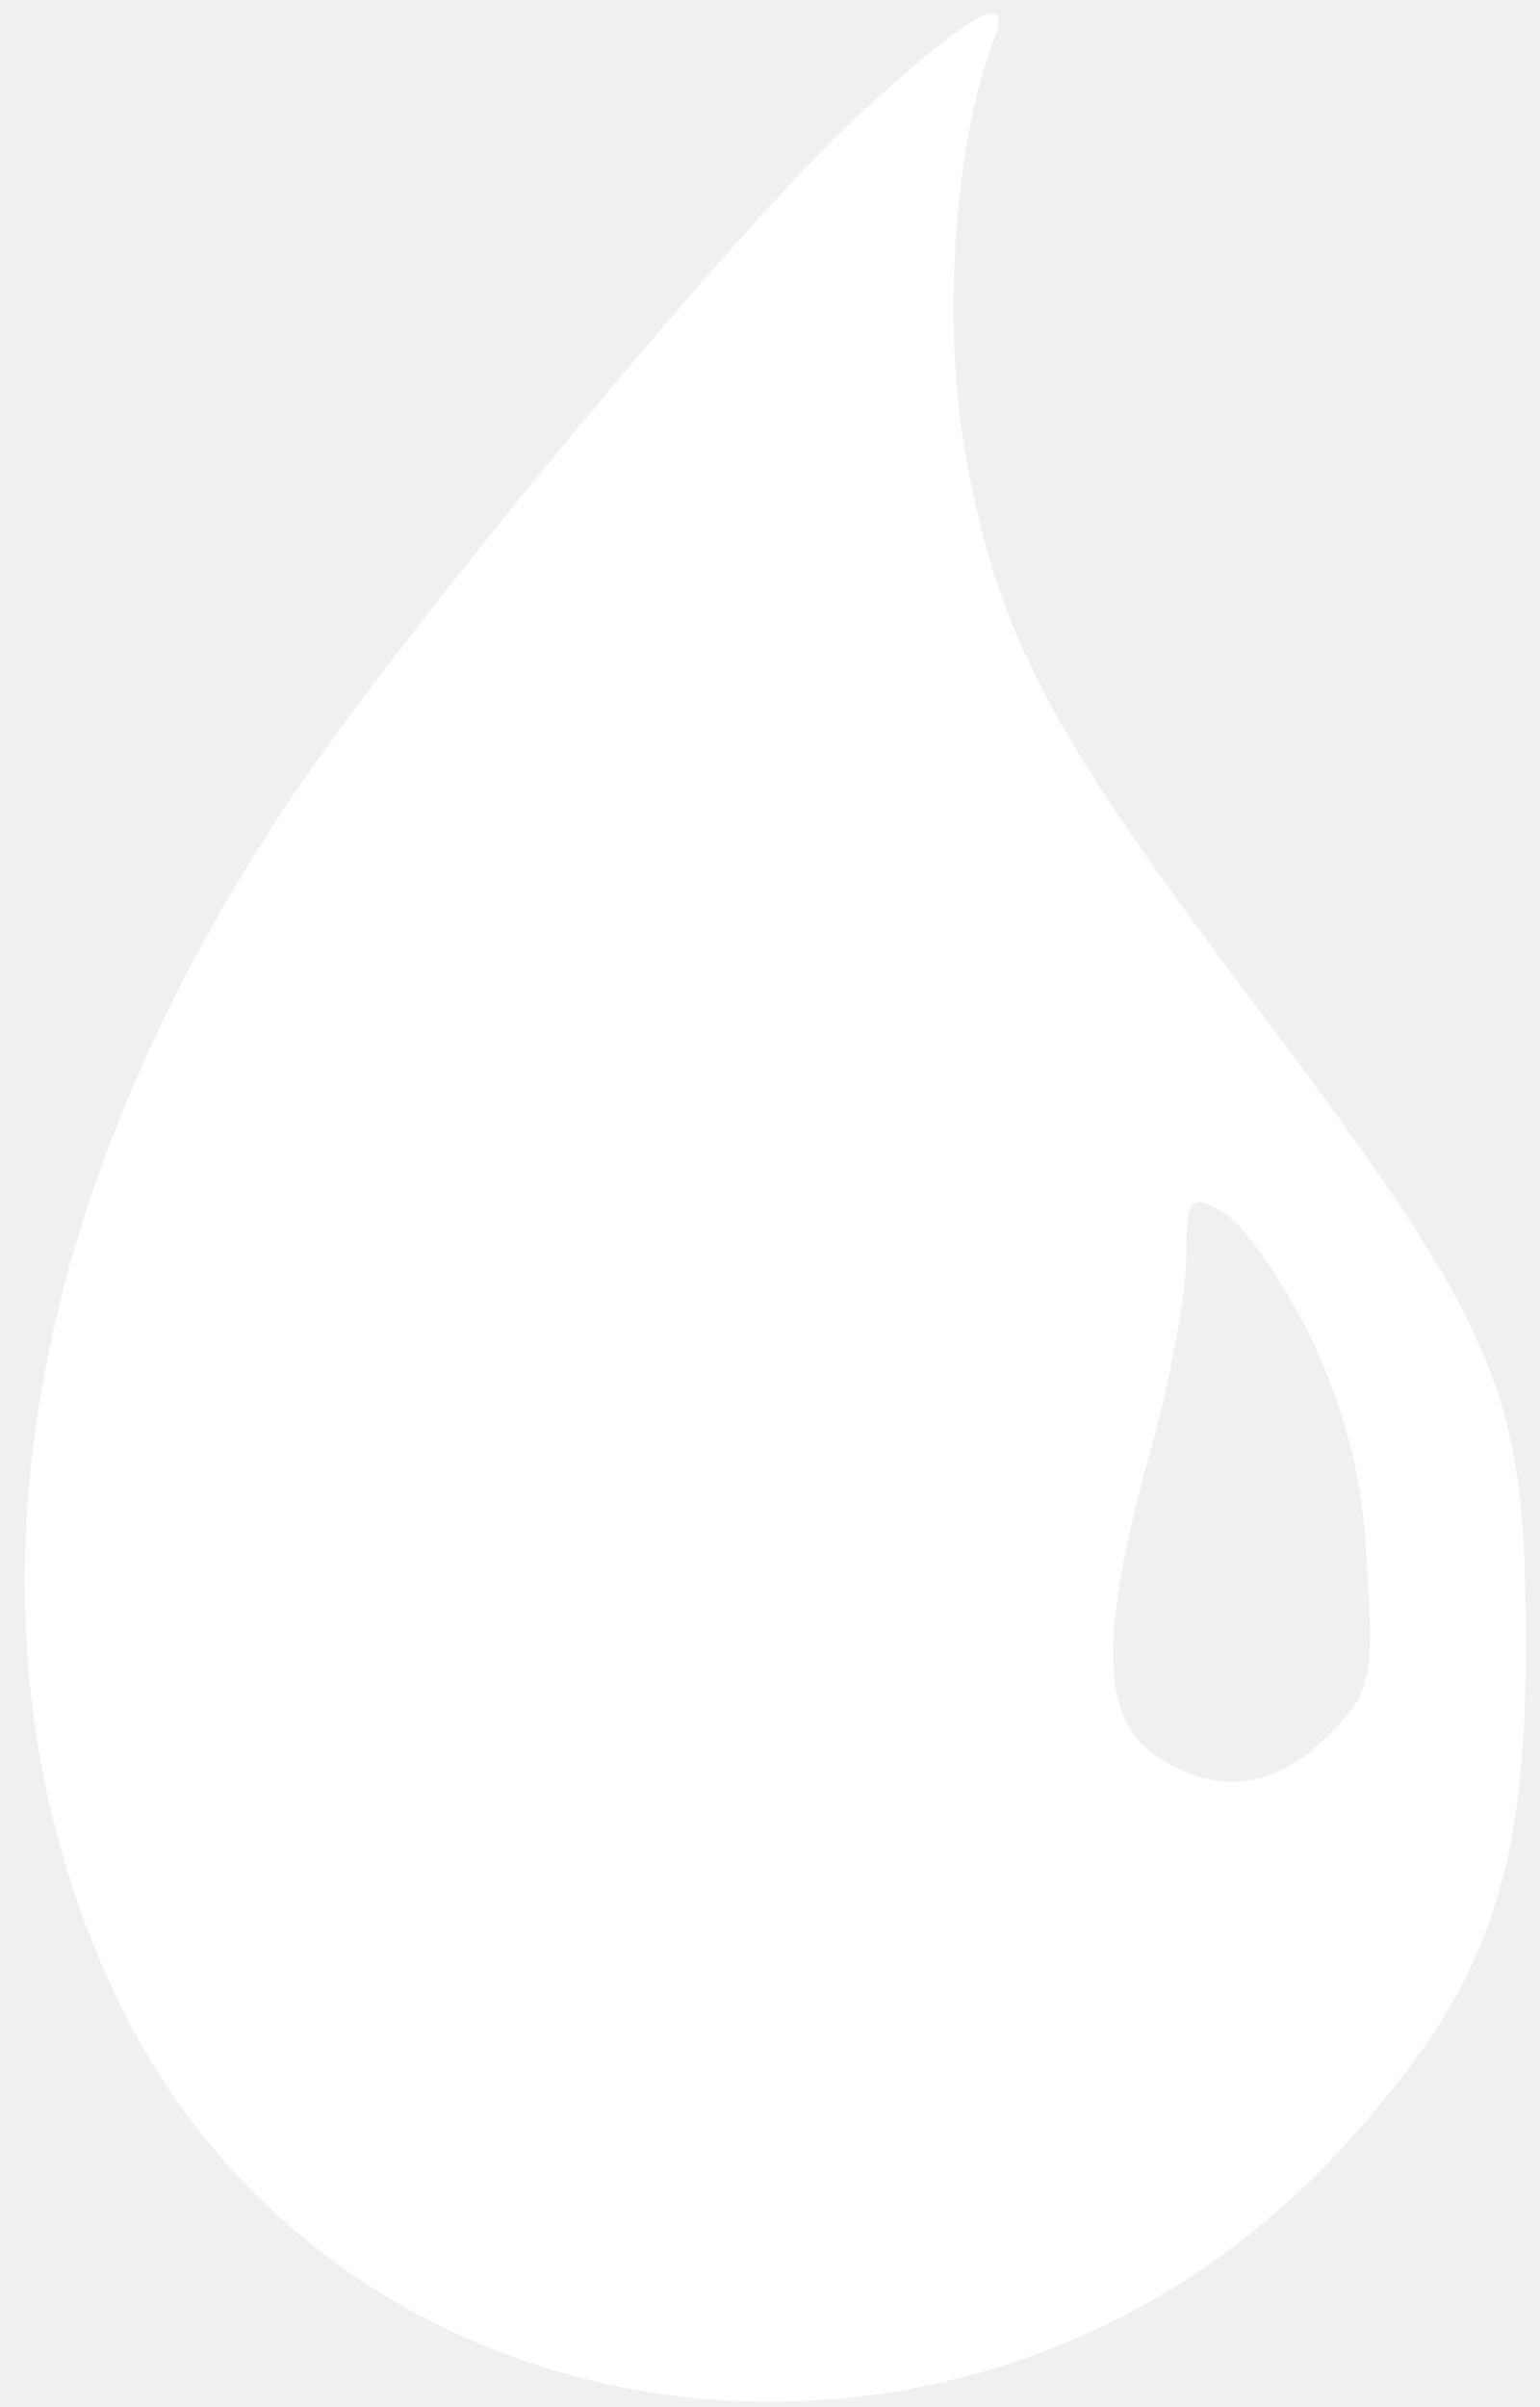
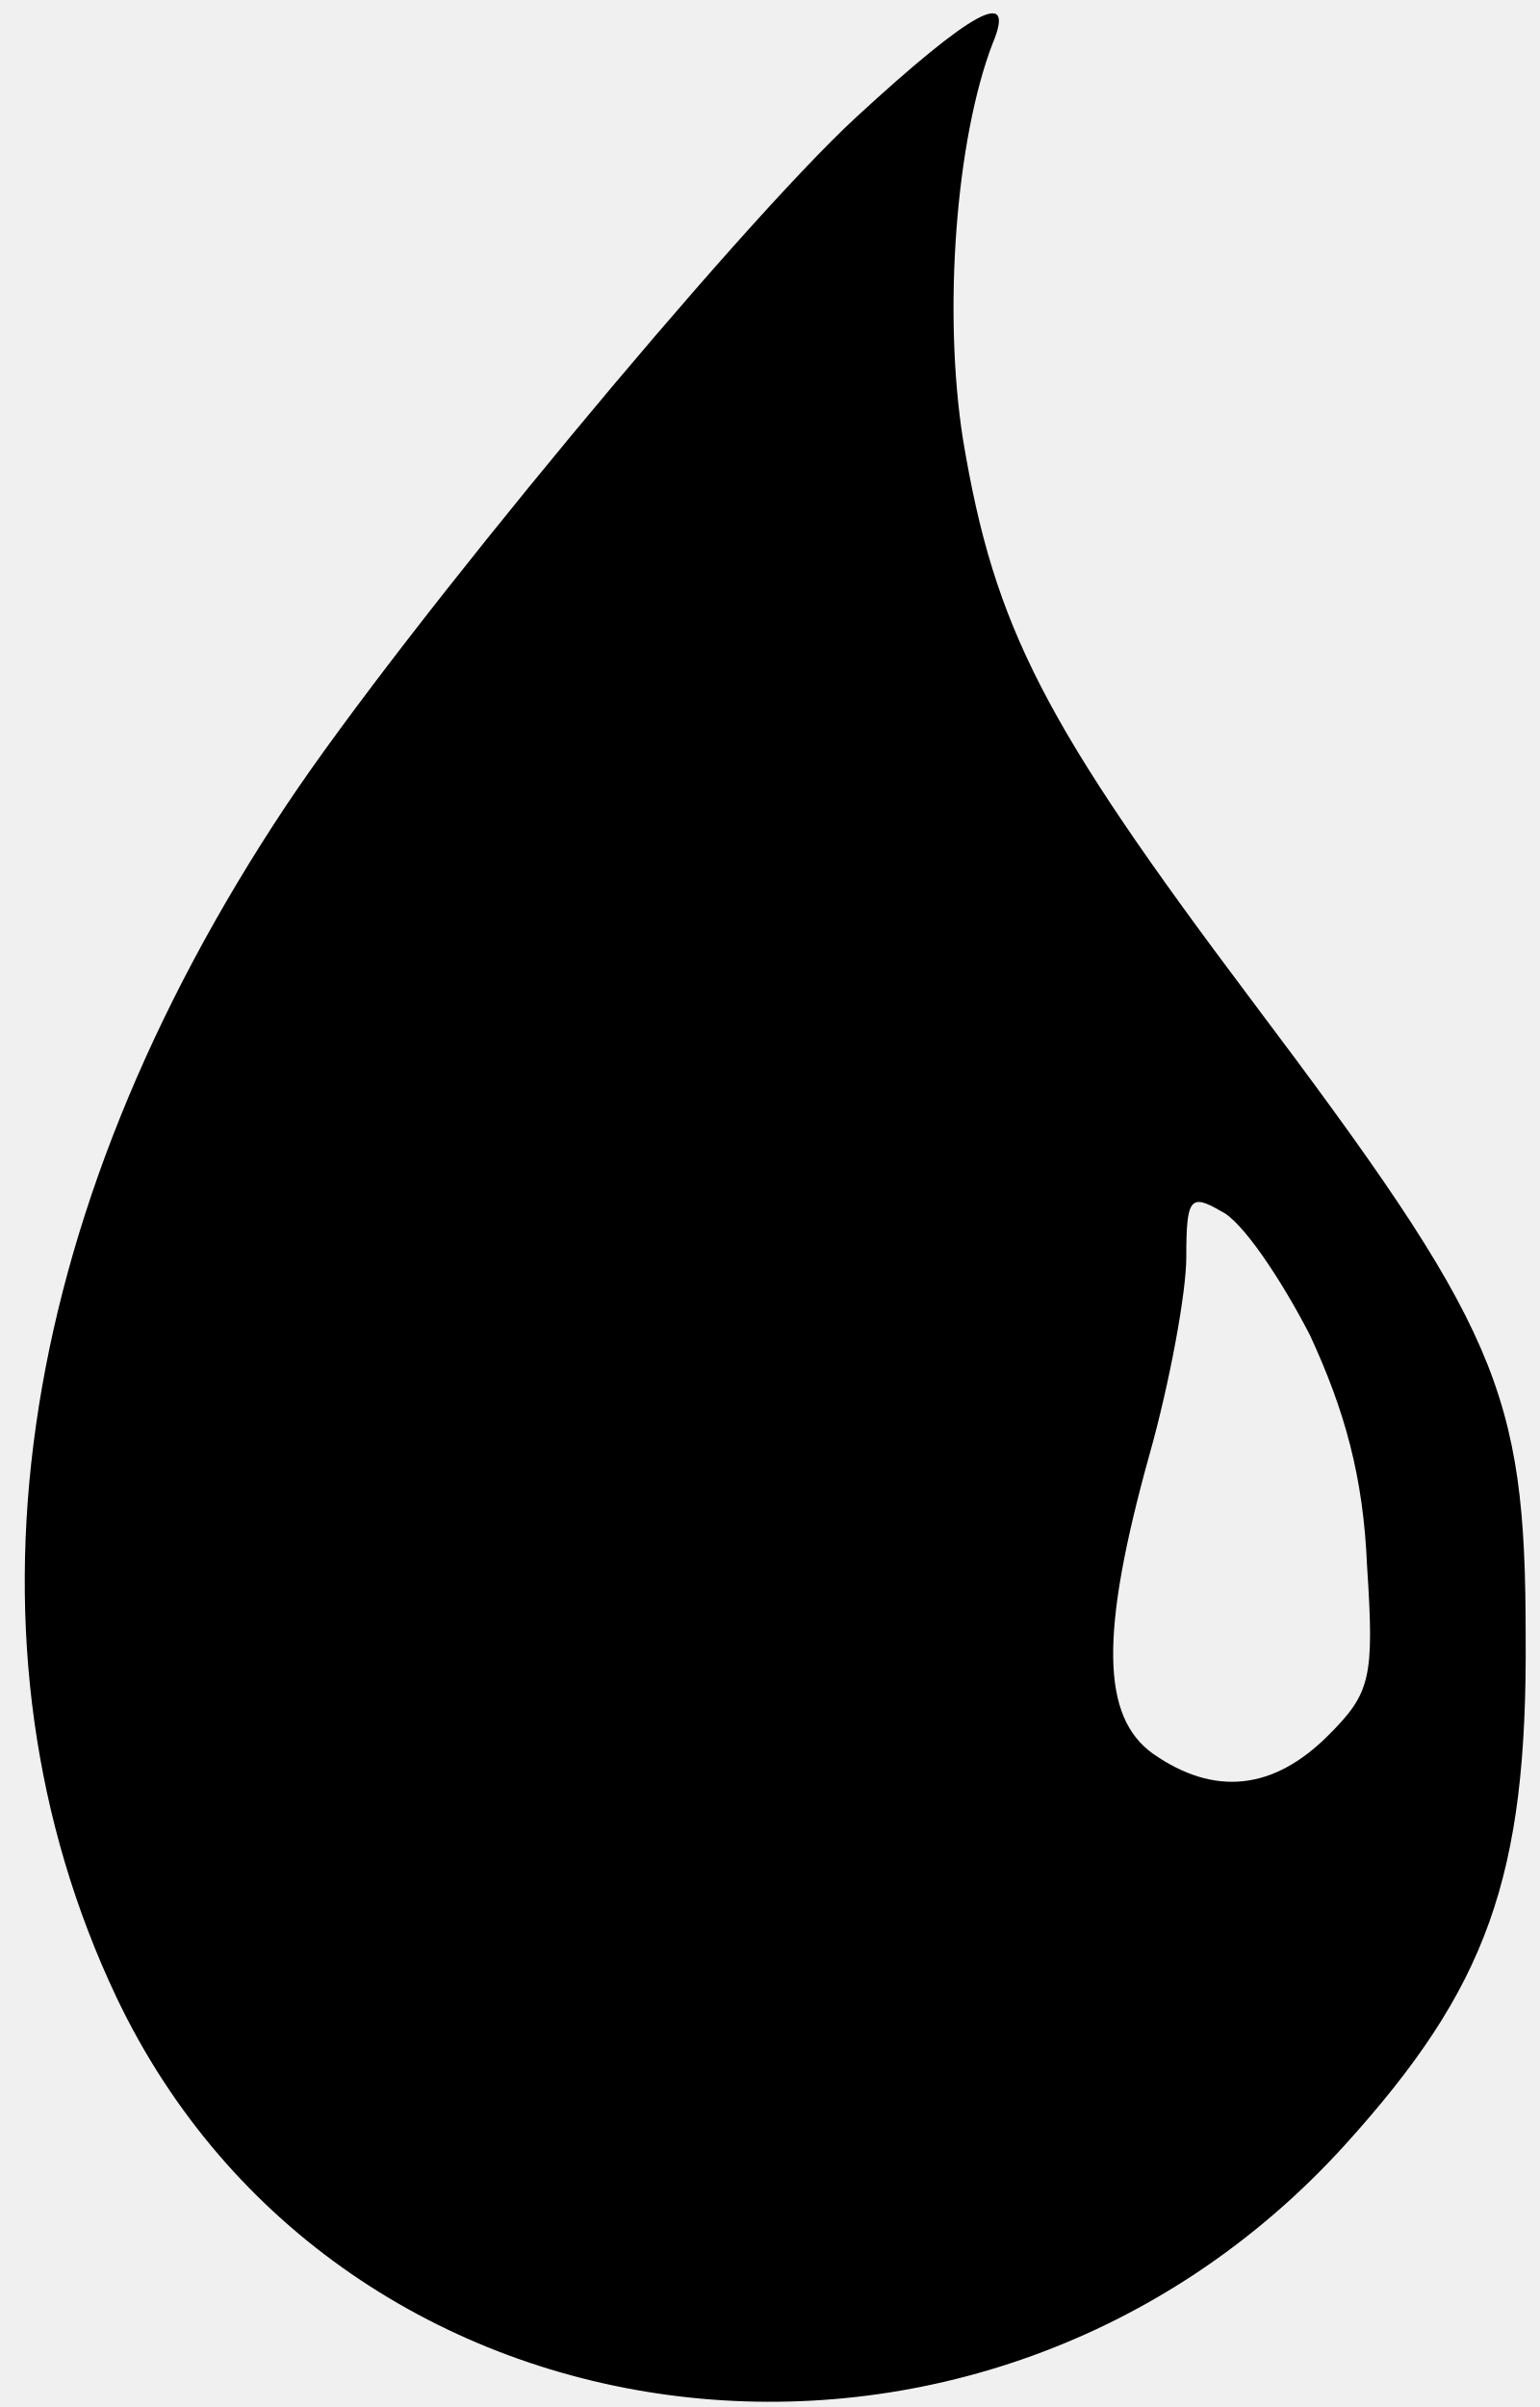
<svg xmlns="http://www.w3.org/2000/svg" width="48" height="75" viewBox="0 0 48 75" fill="none">
-   <path d="M26.684 3.654C23.005 7.045 12.599 19.578 8.92 25.097C0.354 37.975 -1.543 51.312 3.631 62.236C10.587 76.838 30.651 79.252 41.919 66.835C46.346 61.948 47.611 58.499 47.553 50.968C47.553 43.321 46.691 41.367 38.987 31.134C32.548 22.568 30.996 19.578 30.019 13.714C29.386 9.747 29.789 4.343 30.939 1.354C31.686 -0.428 30.306 0.319 26.684 3.654ZM40.827 41.597C41.919 43.954 42.494 46.023 42.609 48.783C42.839 52.29 42.724 52.75 41.402 54.072C39.677 55.797 37.837 55.969 35.94 54.647C34.331 53.497 34.273 50.91 35.825 45.334C36.458 43.091 36.975 40.274 36.975 39.182C36.975 37.343 37.09 37.17 38.067 37.745C38.7 38.032 39.907 39.815 40.827 41.597Z" fill="white" />
+   <path d="M26.684 3.654C23.005 7.045 12.599 19.578 8.92 25.097C0.354 37.975 -1.543 51.312 3.631 62.236C10.587 76.838 30.651 79.252 41.919 66.835C46.346 61.948 47.611 58.499 47.553 50.968C47.553 43.321 46.691 41.367 38.987 31.134C32.548 22.568 30.996 19.578 30.019 13.714C29.386 9.747 29.789 4.343 30.939 1.354C31.686 -0.428 30.306 0.319 26.684 3.654ZM40.827 41.597C41.919 43.954 42.494 46.023 42.609 48.783C42.839 52.29 42.724 52.75 41.402 54.072C39.677 55.797 37.837 55.969 35.94 54.647C34.331 53.497 34.273 50.91 35.825 45.334C36.458 43.091 36.975 40.274 36.975 39.182C36.975 37.343 37.09 37.17 38.067 37.745C38.7 38.032 39.907 39.815 40.827 41.597Z" fill="black" />
</svg>
